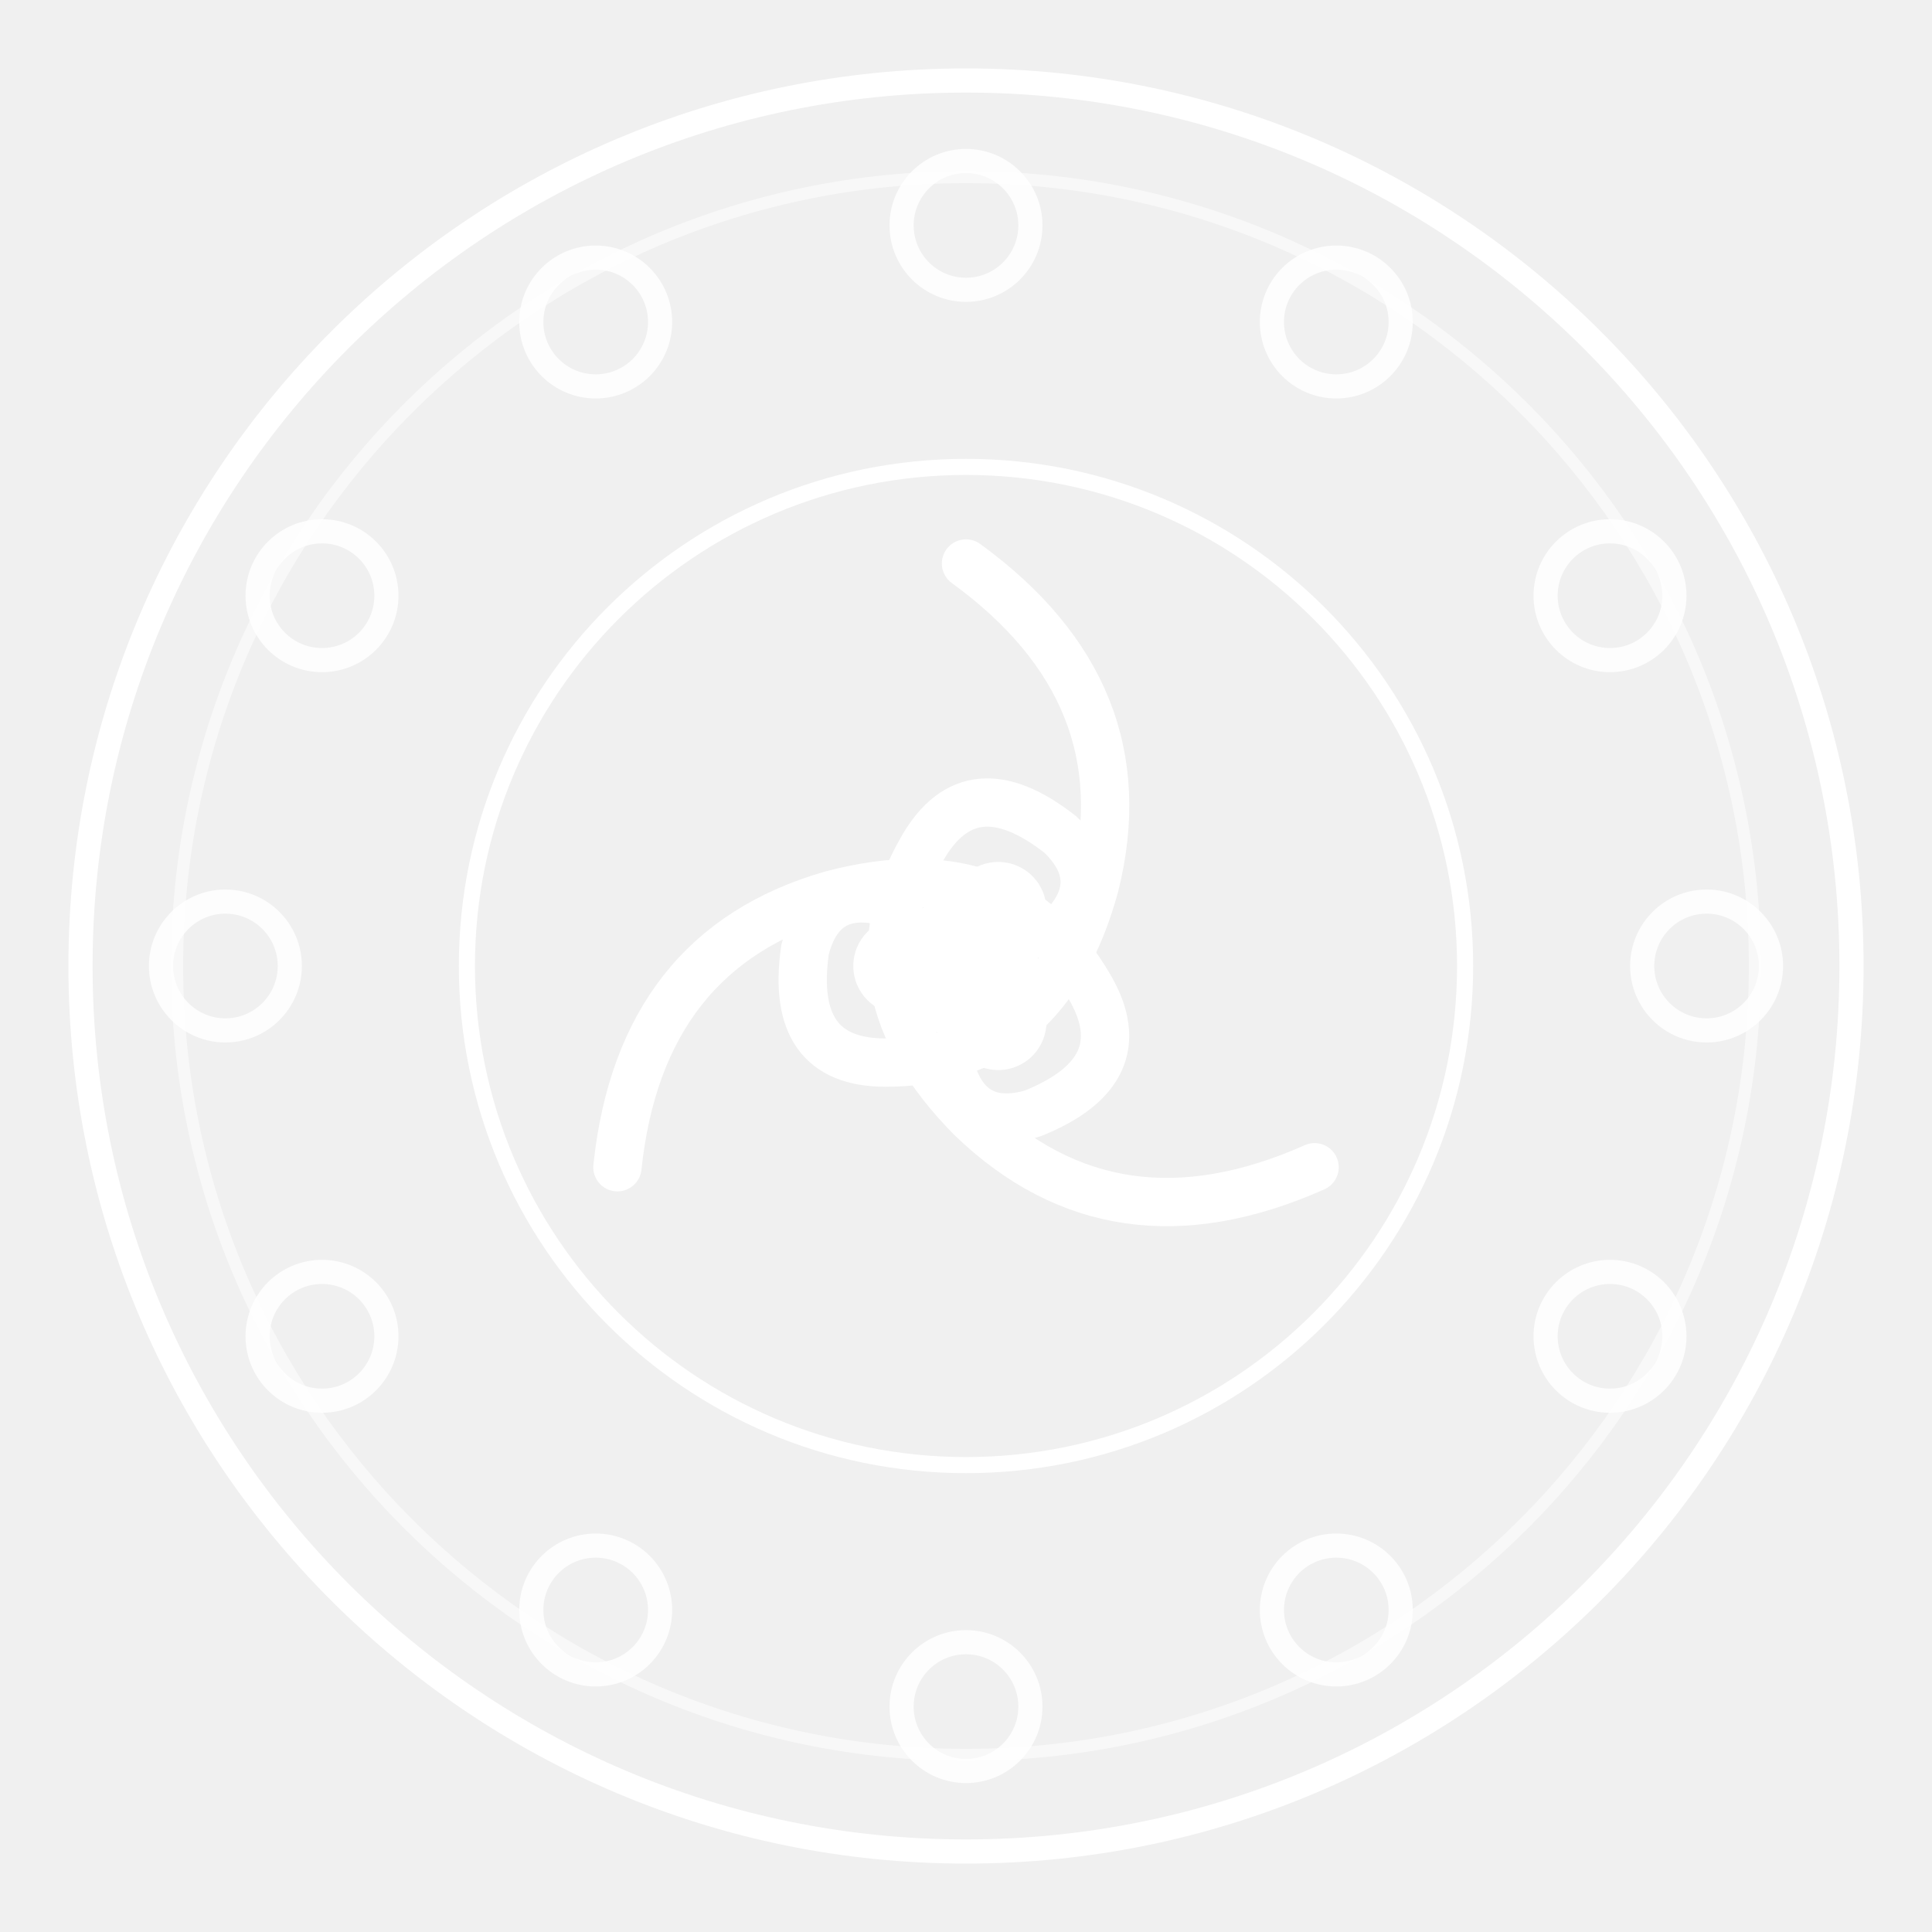
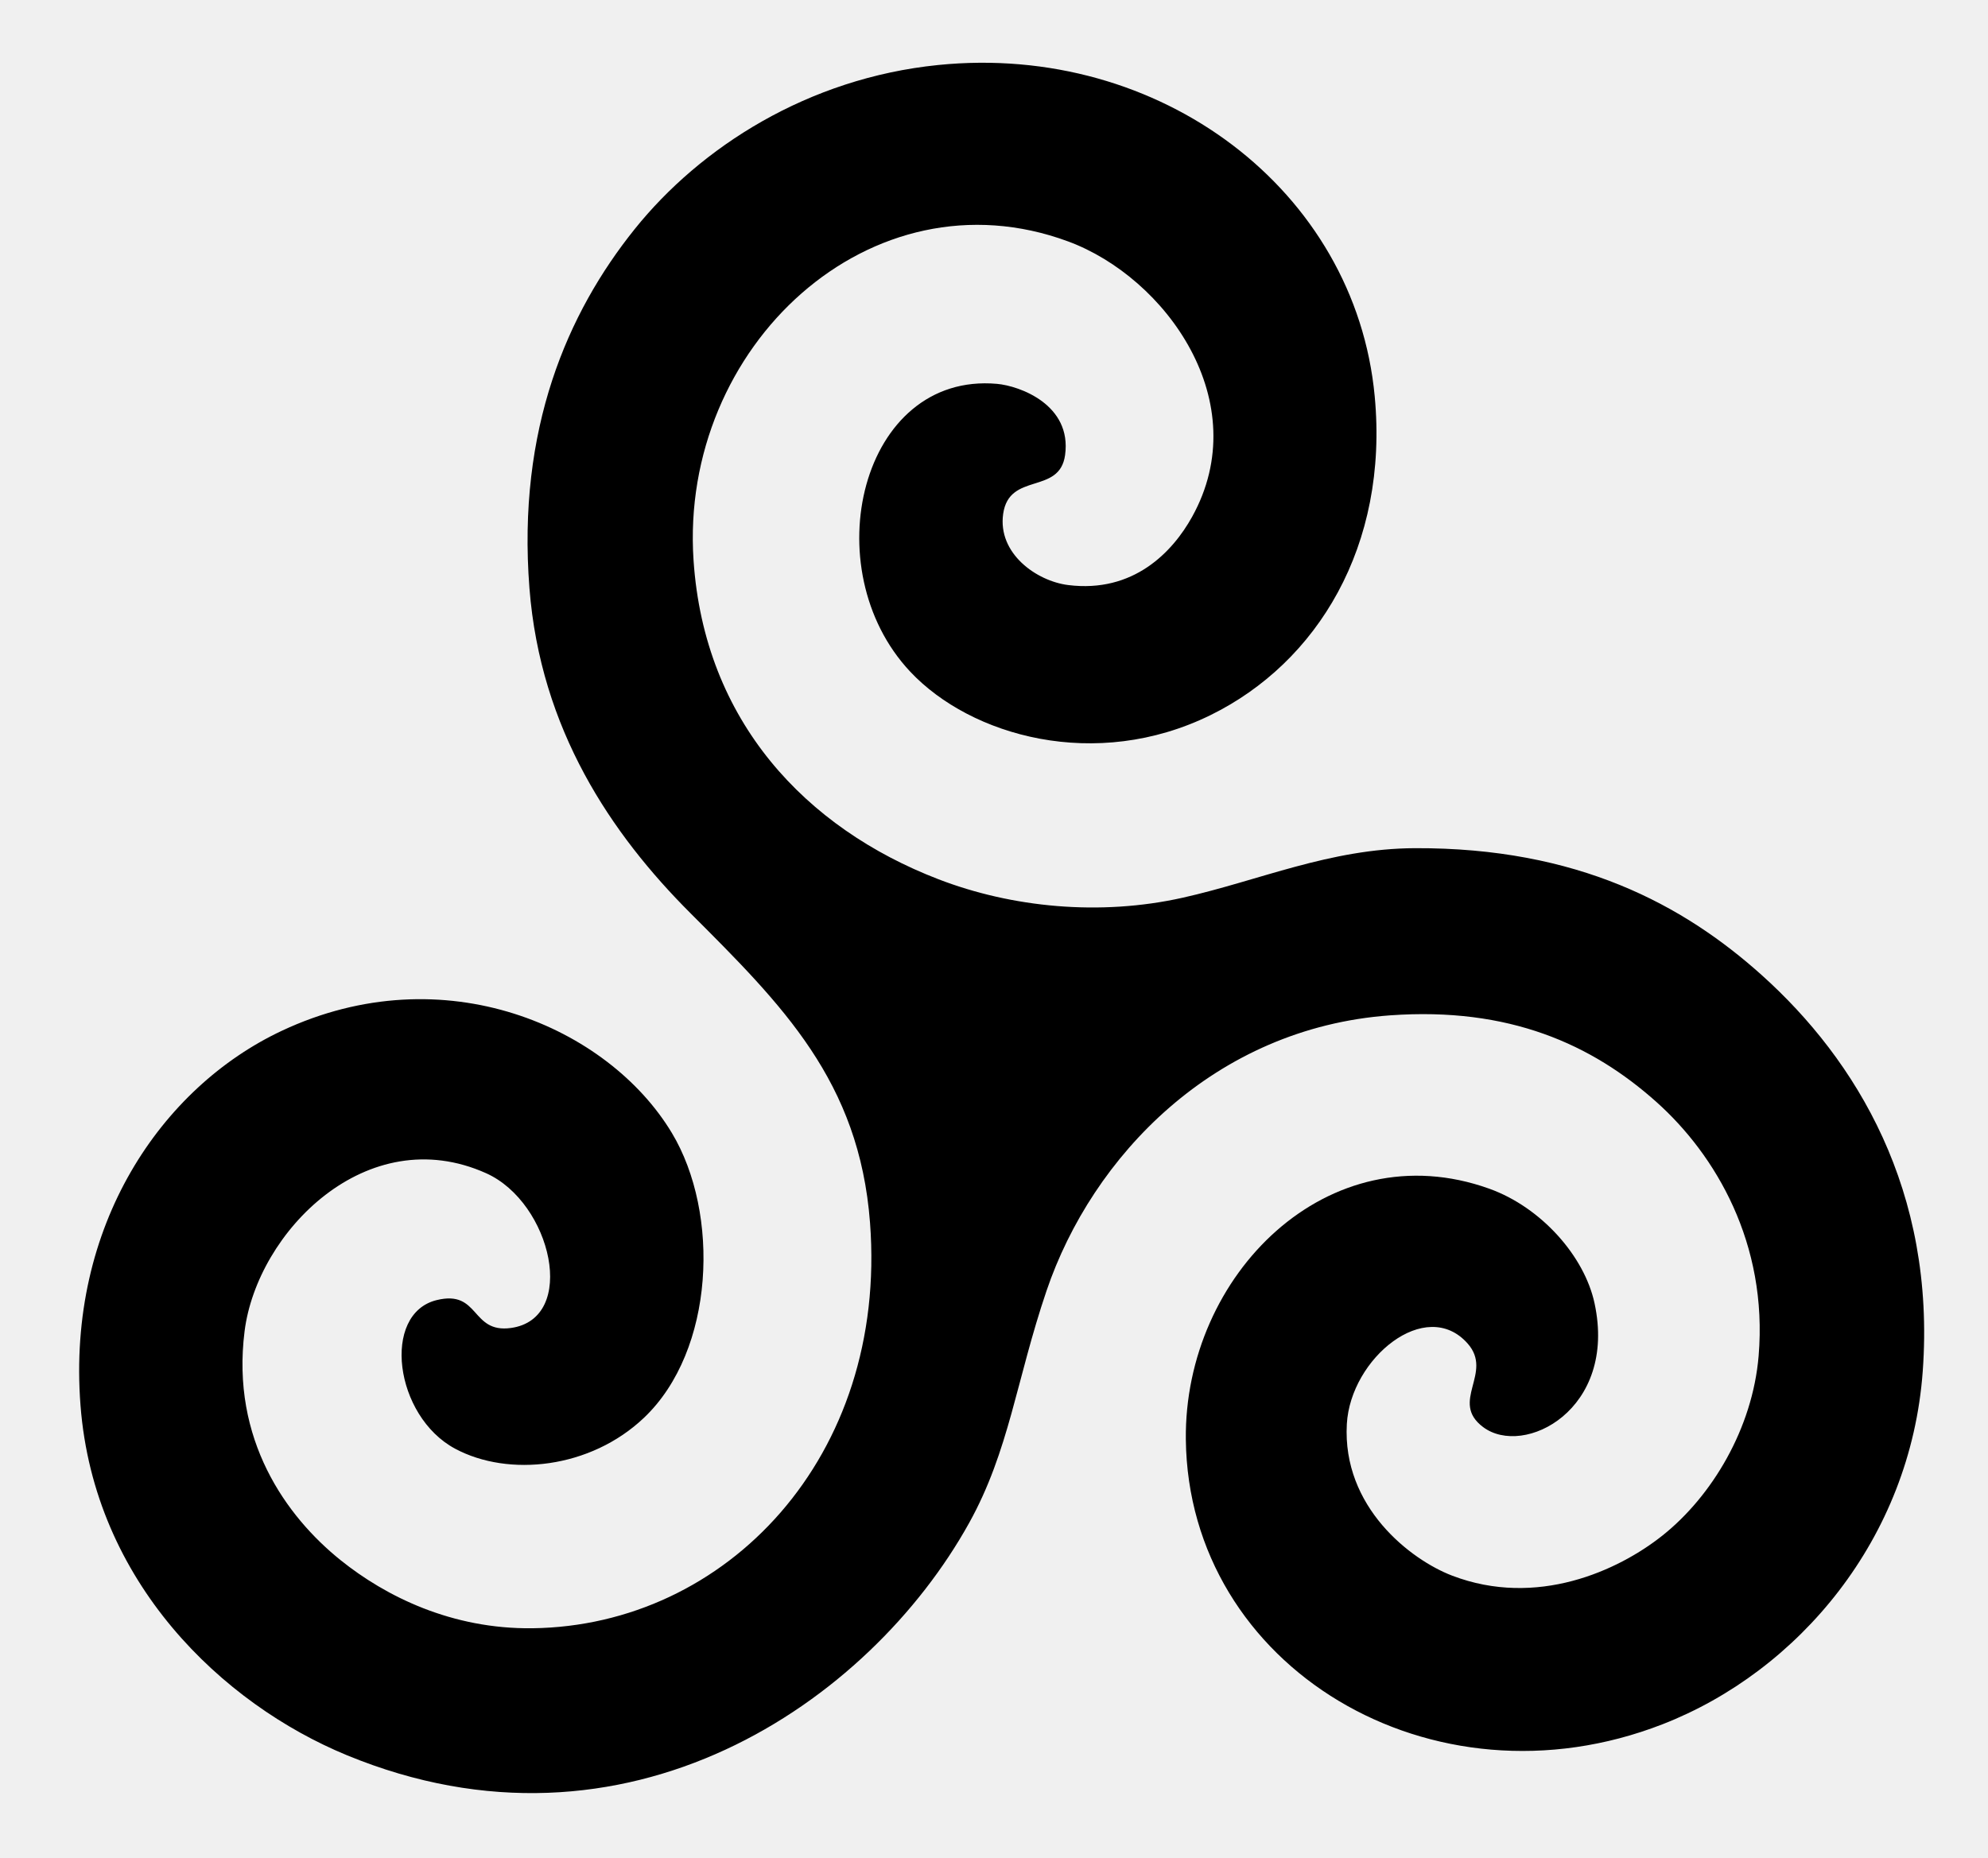
- <svg xmlns="http://www.w3.org/2000/svg" viewBox="0 0 240 240" width="240" height="240">
-   <g transform="translate(120 120)">
-     <circle cx="0" cy="0" r="110" fill="none" stroke="#FFFFFF" stroke-width="3" />
-     <circle cx="0" cy="0" r="98" fill="none" stroke="#FFFFFF" stroke-width="1.5" opacity="0.55" />
-     <g fill="none" stroke="#FFFFFF" stroke-width="3" opacity="0.85">
-       <g>
-         <circle cx="0" cy="-92" r="8" />
-         <circle cx="46" cy="-80" r="8" />
-         <circle cx="80" cy="-46" r="8" />
-         <circle cx="92" cy="0" r="8" />
-         <circle cx="80" cy="46" r="8" />
-         <circle cx="46" cy="80" r="8" />
-         <circle cx="0" cy="92" r="8" />
-         <circle cx="-46" cy="80" r="8" />
-         <circle cx="-80" cy="46" r="8" />
-         <circle cx="-92" cy="0" r="8" />
-         <circle cx="-80" cy="-46" r="8" />
-         <circle cx="-46" cy="-80" r="8" />
-       </g>
-     </g>
-     <circle cx="0" cy="0" r="62" fill="none" stroke="#FFFFFF" stroke-width="2" />
-     <g fill="#FFFFFF">
-       <g>
-         <path d="M 0 -50 Q 22 -34 16 -10 Q 10 12 -10 12 Q -22 12 -20 -2 Q -18 -10 -10 -8" fill="none" stroke="#FFFFFF" stroke-width="6" stroke-linecap="round" />
-         <circle cx="-8" cy="0" r="6" />
-         <g transform="rotate(120)">
-           <path d="M 0 -50 Q 22 -34 16 -10 Q 10 12 -10 12 Q -22 12 -20 -2 Q -18 -10 -10 -8" fill="none" stroke="#FFFFFF" stroke-width="6" stroke-linecap="round" />
-           <circle cx="-8" cy="0" r="6" />
-         </g>
-         <g transform="rotate(240)">
-           <path d="M 0 -50 Q 22 -34 16 -10 Q 10 12 -10 12 Q -22 12 -20 -2 Q -18 -10 -10 -8" fill="none" stroke="#FFFFFF" stroke-width="6" stroke-linecap="round" />
-           <circle cx="-8" cy="0" r="6" />
-         </g>
-       </g>
-       <circle cx="0" cy="0" r="9" />
-     </g>
-   </g>
+ <svg xmlns="http://www.w3.org/2000/svg" version="1.1" width="642" height="600" viewBox="-0.956 0 642 600">
+   <path d="M302.006,20.998c71.726-7.26,134.733,40.484,140.982,106.986 4.546,48.375-18.553,86.059-52.993,102.987-37.139,18.255-77.43,6.8-96.988-13.999-31.249-33.231-15.92-96.87,27.997-92.988 7.261,0.642,24.237,6.716,21.997,22.997-1.781,12.944-18.06,5.356-19.997,18.998-1.818,12.794,10.758,21.715,20.997,22.997 21.091,2.639,33.709-10.689,39.995-21.998 20.604-37.064-8.478-77.328-39.995-88.989-63.613-23.534-125.618,33.88-120.985,102.987 3.494,52.117,36.388,86.55,78.99,102.987 23.792,9.18,52.211,11.99,78.99,6 24.613-5.507,47.526-15.888,74.991-15.998 52.459-0.21,86.603,18.219,111.985,40.995 30.594,27.45,56.235,69.701,51.994,127.983-3.933,54.025-40.122,96.892-83.99,113.986-74.454,29.014-153.154-18.427-153.98-91.989-0.596-53.047,45.952-99.658,97.987-80.989 16.781,6.021,30.724,21.791,33.996,36.995 7.403,34.389-22.818,49.9-35.995,39.995-10.94-8.225,3.47-17.445-5-26.997-13.483-15.207-37.79,4.833-38.995,25.997-1.527,26.854,20.624,43.878,33.996,48.994 27.281,10.438,53.606-1.534,67.991-12.999 15.935-12.699,29.044-34.541,30.996-57.992 3.021-36.269-13.877-64.904-32.995-81.99-20.825-18.609-47.512-30.752-85.989-27.996-56.749,4.065-96.253,45.565-110.986,88.989-9.774,28.808-12.047,51.66-24.997,74.99-32.222,58.047-110.723,112.233-200.975,74.99-40.103-16.548-81.583-55.782-85.989-112.985-4.479-58.141,26.205-102.745,64.992-120.985 52.439-24.66,105.46-1.162,125.984,32.996 15.6,25.962,13.89,70.233-8.999,91.988-17.306,16.448-43.748,19.243-60.992,9.999-19.665-10.542-23.781-43.602-6-47.994 14.014-3.461,10.988,10.783,23.997,8.999 21.731-2.981,13.192-40.494-7.999-49.994-38.486-17.252-73.924,18.962-77.99,50.994-4.444,35.013,13.425,59.872,30.996,73.99 14.575,11.712,35.922,22.326,61.992,21.998 62.56-0.788,114.729-55.287,108.986-130.984-3.467-45.701-28.243-70.237-57.993-99.987-25.589-25.588-48.443-59.359-51.994-104.987-4.002-51.436,12.238-88.87,33.996-115.985C225.232,47.554,259.917,25.257,302.006,20.998z" />
</svg>
